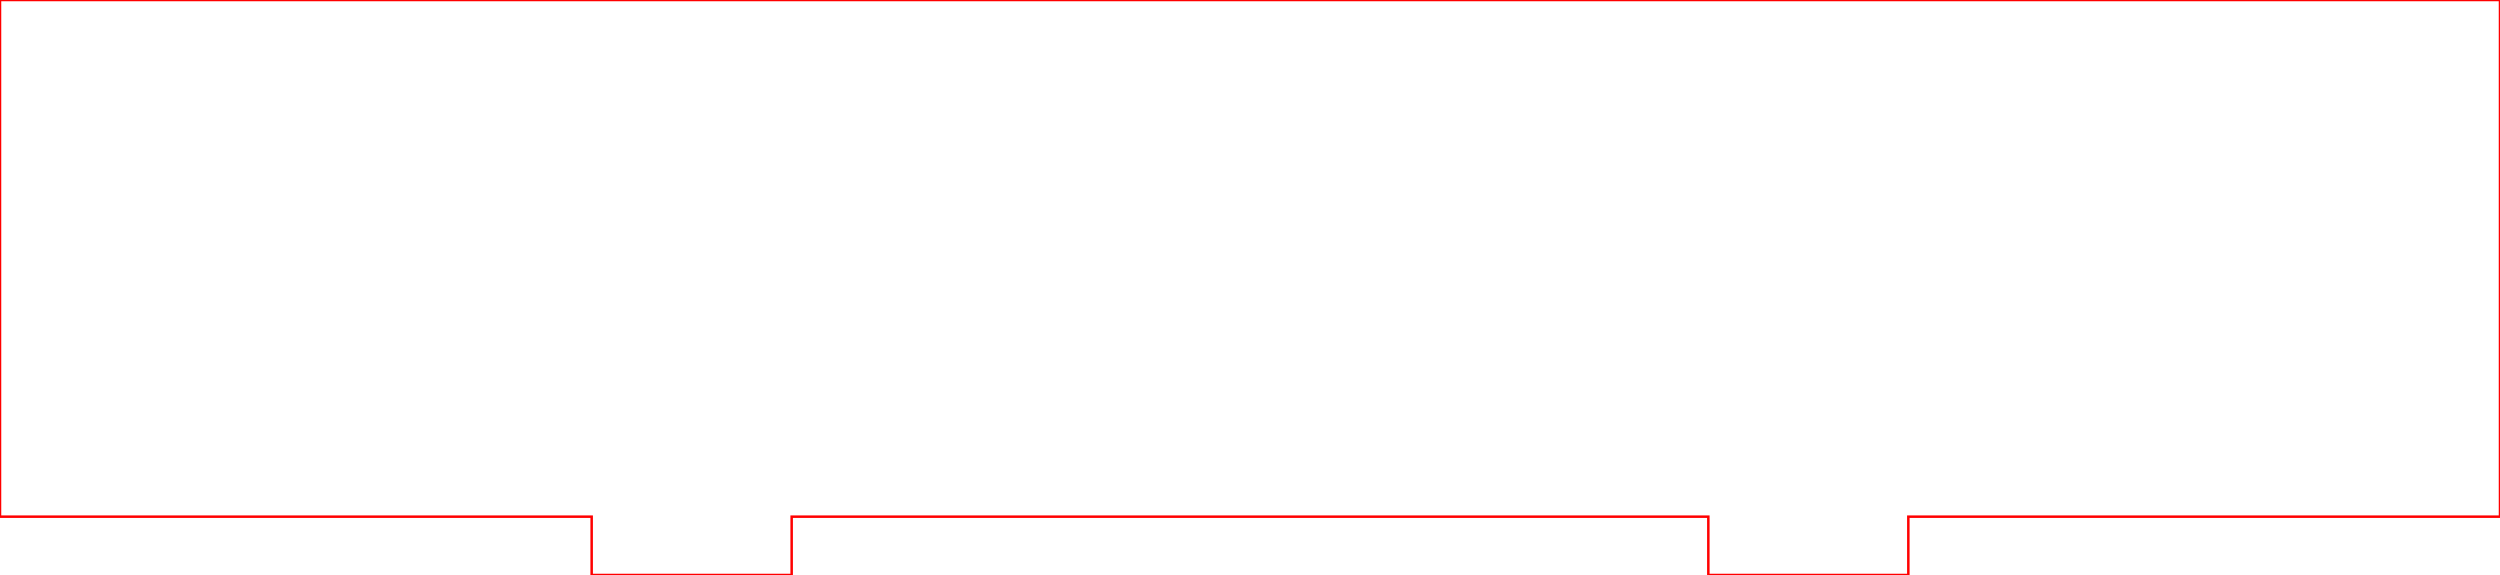
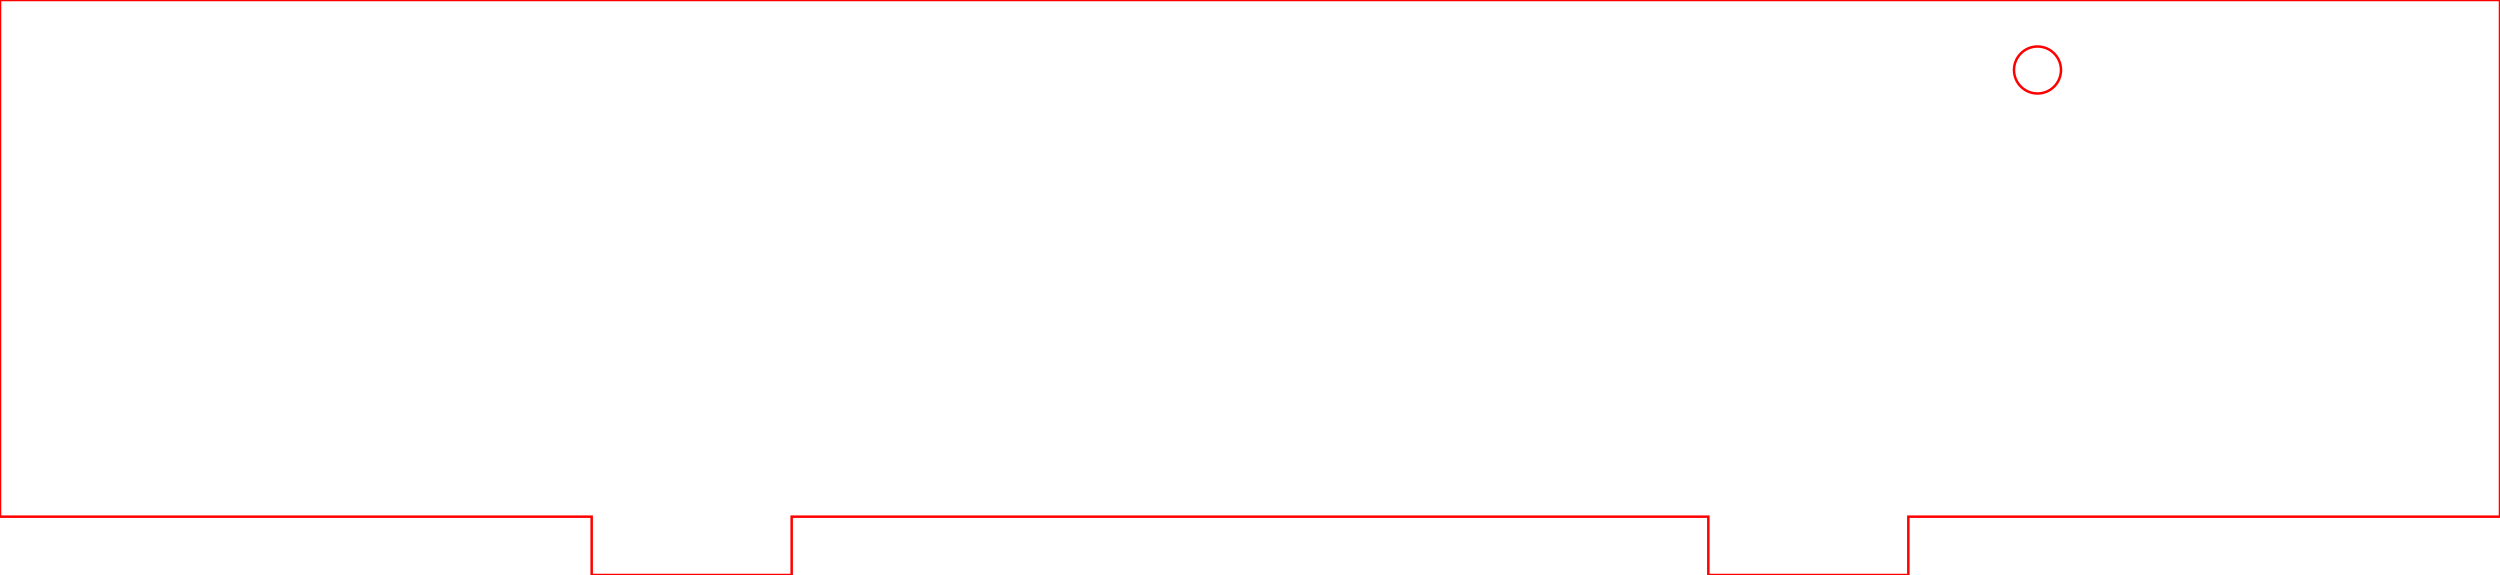
<svg xmlns="http://www.w3.org/2000/svg" width="150mm" height="34.5mm" viewBox="0 0 150 34.5">
  <g>
    <polygon points="0,0 150,0 150,31 114.5,31 114.5,34.5 102.5,34.5 102.5,31 47.5,31 47.5,34.5 35.5,34.5 35.5,31 0,31" fill="none" stroke="#ff0000" stroke-width="0.15" />
+     <circle cx="122.25" cy="4.2" r="1.41" fill="none" stroke="#ff0000" stroke-width="0.15" />
  </g>
</svg>
